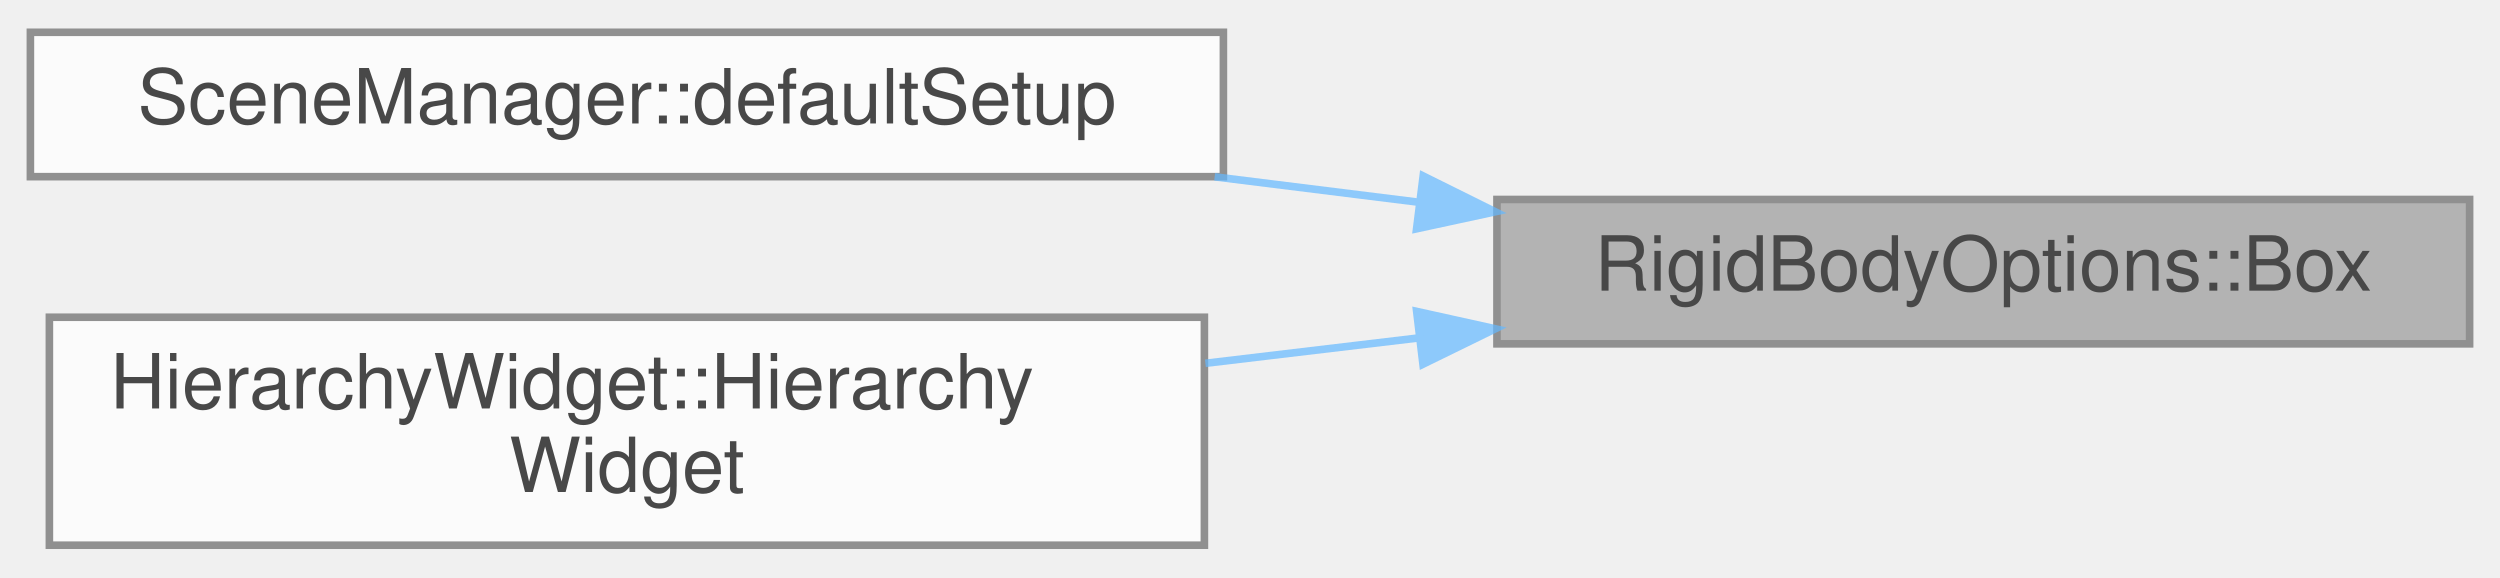
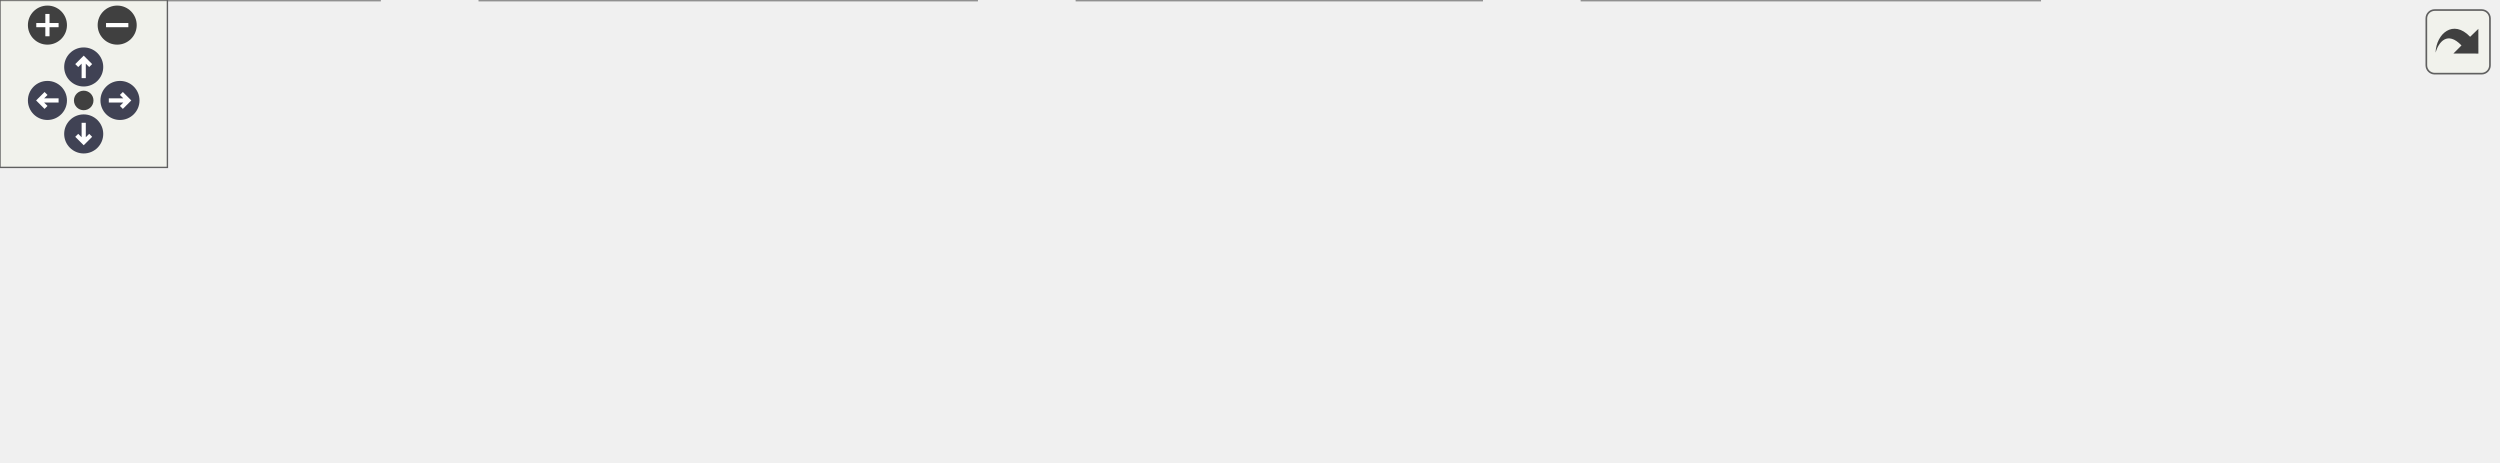
- <svg xmlns="http://www.w3.org/2000/svg" xmlns:xlink="http://www.w3.org/1999/xlink" width="329pt" height="76pt" viewBox="0.00 0.00 329.00 75.50">
-   <svg id="main" version="1.1" xml:space="preserve">
-     <style type="text/css">
+ <svg xmlns="http://www.w3.org/2000/svg" xmlns:xlink="http://www.w3.org/1999/xlink" id="main" version="1.1" xml:space="preserve">
+   <style type="text/css">
.node, .edge {opacity: 0.7;}
.node.selected, .edge.selected {opacity: 1;}
.edge:hover path { stroke: red; }
.edge:hover polygon { stroke: red; fill: red; }
</style>
-     <svg id="graph" class="graph">
-       <g id="graph0" class="graph" transform="scale(1 1) rotate(0) translate(4 71.5)">
-         <g id="Node000001" class="node">
-           <g id="a_Node000001">
-             <a xlink:title=" ">
-               <polygon fill="#999999" stroke="#666666" points="321,-45.5 193,-45.5 193,-26.5 321,-26.5 321,-45.5" />
-               <text text-anchor="middle" x="257" y="-33.5" font-family="Helvetica,sans-Serif" font-size="10.00">RigidBodyOptions::Box</text>
-             </a>
-           </g>
-         </g>
-         <g id="Node000002" class="node">
-           <g id="a_Node000002">
-             <a xlink:href="classSceneManager.html#acfea563d3849e3c8c09fc3febe9ae1e2" target="_top" xlink:title=" ">
-               <polygon fill="white" stroke="#666666" points="157,-67.5 0,-67.5 0,-48.5 157,-48.5 157,-67.5" />
-               <text text-anchor="middle" x="78.5" y="-55.5" font-family="Helvetica,sans-Serif" font-size="10.00">SceneManager::defaultSetup</text>
-             </a>
-           </g>
-         </g>
-         <g id="edge1_Node000001_Node000002" class="edge">
-           <g id="a_edge1_Node000001_Node000002">
-             <a xlink:title=" ">
-               <path fill="none" stroke="#63b8ff" d="M182.83,-45.12C173.92,-46.23 164.8,-47.37 155.85,-48.48" />
-               <polygon fill="#63b8ff" stroke="#63b8ff" points="183.29,-48.59 192.78,-43.88 182.42,-41.64 183.29,-48.59" />
-             </a>
-           </g>
-         </g>
-         <g id="Node000003" class="node">
-           <g id="a_Node000003">
-             <a xlink:href="classHierarchyWidget.html#aafc71a3e28240b106dc550909901dd61" target="_top" xlink:title=" ">
-               <polygon fill="white" stroke="#666666" points="154.5,-30 2.5,-30 2.5,0 154.5,0 154.5,-30" />
-               <text text-anchor="start" x="10.5" y="-18" font-family="Helvetica,sans-Serif" font-size="10.00">HierarchyWidget::Hierarchy</text>
-               <text text-anchor="middle" x="78.5" y="-7" font-family="Helvetica,sans-Serif" font-size="10.00">Widget</text>
-             </a>
-           </g>
-         </g>
-         <g id="edge2_Node000001_Node000003" class="edge">
-           <g id="a_edge2_Node000001_Node000003">
-             <a xlink:title=" ">
-               <path fill="none" stroke="#63b8ff" d="M182.79,-27.29C173.49,-26.18 163.96,-25.05 154.63,-23.94" />
-               <polygon fill="#63b8ff" stroke="#63b8ff" points="182.43,-30.77 192.78,-28.48 183.26,-23.82 182.43,-30.77" />
-             </a>
-           </g>
+   <defs>
+     <circle id="rim" cx="0" cy="0" r="7" />
+     <circle id="rim2" cx="0" cy="0" r="3.5" />
+     <g id="zoomPlus">
+       <use xlink:href="#rim" fill="#404040">
+         <set attributeName="fill" to="#808080" begin="zoomplus.mouseover" end="zoomplus.mouseout" />
+       </use>
+       <path d="M-4,0h8M0,-4v8" fill="none" stroke="white" stroke-width="1.5" pointer-events="none" />
+     </g>
+     <g id="zoomMin">
+       <use xlink:href="#rim" fill="#404040">
+         <set attributeName="fill" to="#808080" begin="zoomminus.mouseover" end="zoomminus.mouseout" />
+       </use>
+       <path d="M-4,0h8" fill="none" stroke="white" stroke-width="1.5" pointer-events="none" />
+     </g>
+     <g id="arrowUp" transform="translate(30 24)">
+       <use xlink:href="#rim" />
+       <path pointer-events="none" fill="none" stroke="white" stroke-width="1.5" d="M0,-3.0v7 M-2.5,-0.5L0,-3.0L2.5,-0.5" />
+     </g>
+     <g id="arrowRight" transform="rotate(90) translate(36 -43)">
+       <use xlink:href="#rim" />
+       <path pointer-events="none" fill="none" stroke="white" stroke-width="1.5" d="M0,-3.0v7 M-2.5,-0.5L0,-3.0L2.5,-0.5" />
+     </g>
+     <g id="arrowDown" transform="rotate(180) translate(-30 -48)">
+       <use xlink:href="#rim" />
+       <path pointer-events="none" fill="none" stroke="white" stroke-width="1.5" d="M0,-3.0v7 M-2.5,-0.5L0,-3.0L2.5,-0.5" />
+     </g>
+     <g id="arrowLeft" transform="rotate(270) translate(-36 17)">
+       <use xlink:href="#rim" />
+       <path pointer-events="none" fill="none" stroke="white" stroke-width="1.5" d="M0,-3.0v7 M-2.5,-0.5L0,-3.0L2.5,-0.5" />
+     </g>
+     <g id="resetDef">
+       <use xlink:href="#rim2" fill="#404040">
+         <set attributeName="fill" to="#808080" begin="reset.mouseover" end="reset.mouseout" />
+       </use>
+     </g>
+   </defs>
+   <svg id="graph" class="graph">
+     <g id="viewport">
+       <g id="Node000001" class="node">
+         <g id="a_Node000001">
+           <a xlink:title=" ">
+             <polygon fill="#999999" stroke="#666666" points="895,-62 767,-62 767,-43 895,-43 895,-62" />
+             <text text-anchor="middle" x="831" y="-50" font-family="Helvetica,sans-Serif" font-size="10.00">RigidBodyOptions::Box</text>
+           </a>
        </g>
      </g>
-     </svg>
+       <g id="Node000002" class="node">
+         <g id="a_Node000002">
+           <a xlink:href="classSceneManager.html#acfea563d3849e3c8c09fc3febe9ae1e2" target="_top" xlink:title=" ">
+             <polygon fill="white" stroke="#666666" points="727.5,-105 570.5,-105 570.5,-86 727.5,-86 727.5,-105" />
+             <text text-anchor="middle" x="649" y="-93" font-family="Helvetica,sans-Serif" font-size="10.00">SceneManager::defaultSetup</text>
+           </a>
+         </g>
+       </g>
+       <g id="edge1_Node000001_Node000002" class="edge">
+         <g id="a_edge1_Node000001_Node000002">
+           <a xlink:title=" ">
+             <path fill="none" stroke="#63b8ff" d="M780.84,-64.49C764.94,-68.35 747.23,-72.63 731,-76.5 717.93,-79.62 703.67,-82.98 690.81,-85.99" />
+             <polygon fill="#63b8ff" stroke="#63b8ff" points="782.1,-67.79 790.99,-62.03 780.45,-60.99 782.1,-67.79" />
+           </a>
+         </g>
+       </g>
+       <g id="Node000003" class="node">
+         <g id="a_Node000003">
+           <a xlink:href="classHierarchyWidget.html#aafc71a3e28240b106dc550909901dd61" target="_top" xlink:title=" ">
+             <polygon fill="white" stroke="#666666" points="725,-67.5 573,-67.5 573,-37.5 725,-37.5 725,-67.5" />
+             <text text-anchor="start" x="581" y="-55.5" font-family="Helvetica,sans-Serif" font-size="10.00">HierarchyWidget::Hierarchy</text>
+             <text text-anchor="middle" x="649" y="-44.5" font-family="Helvetica,sans-Serif" font-size="10.00">Widget</text>
+           </a>
+         </g>
+       </g>
+       <g id="edge2_Node000001_Node000003" class="edge">
+         <g id="a_edge2_Node000001_Node000003">
+           <a xlink:title=" ">
+             <path fill="none" stroke="#63b8ff" d="M756.54,-52.5C746.17,-52.5 735.5,-52.5 725.1,-52.5" />
+             <polygon fill="#63b8ff" stroke="#63b8ff" points="756.79,-56 766.79,-52.5 756.79,-49 756.79,-56" />
+           </a>
+         </g>
+       </g>
+       <g id="Node000004" class="node">
+         <g id="a_Node000004">
+           <a xlink:href="classSceneSerializer.html#a490f2bd87e7c9459ee47be974653b433" target="_top" xlink:title=" ">
+             <polygon fill="white" stroke="#666666" points="731,-19 567,-19 567,0 731,0 731,-19" />
+             <text text-anchor="middle" x="649" y="-7" font-family="Helvetica,sans-Serif" font-size="10.00">SceneSerializer::loadFromJson</text>
+           </a>
+         </g>
+       </g>
+       <g id="edge3_Node000001_Node000004" class="edge">
+         <g id="a_edge3_Node000001_Node000004">
+           <a xlink:title=" ">
+             <path fill="none" stroke="#63b8ff" d="M780.84,-40.51C764.94,-36.65 747.23,-32.37 731,-28.5 717.93,-25.38 703.67,-22.02 690.81,-19.01" />
+             <polygon fill="#63b8ff" stroke="#63b8ff" points="780.45,-44.01 790.99,-42.97 782.1,-37.21 780.45,-44.01" />
+           </a>
+         </g>
+       </g>
+       <g id="Node000005" class="node">
+         <g id="a_Node000005">
+           <a xlink:href="classSceneManager.html#a7b7b0a022dcce523178e8414fb8e4463" target="_top" xlink:title=" ">
+             <polygon fill="white" stroke="#666666" points="531,-19 386,-19 386,0 531,0 531,-19" />
+             <text text-anchor="middle" x="458.5" y="-7" font-family="Helvetica,sans-Serif" font-size="10.00">SceneManager::loadScene</text>
+           </a>
+         </g>
+       </g>
+       <g id="edge4_Node000004_Node000005" class="edge">
+         <g id="a_edge4_Node000004_Node000005">
+           <a xlink:title=" ">
+             <path fill="none" stroke="#63b8ff" d="M556.9,-9.5C548.29,-9.5 539.65,-9.5 531.26,-9.5" />
+             <polygon fill="#63b8ff" stroke="#63b8ff" points="556.97,-13 566.97,-9.5 556.97,-6 556.97,-13" />
+           </a>
+         </g>
+       </g>
+       <g id="Node000006" class="node">
+         <g id="a_Node000006">
+           <a xlink:href="classSceneManager.html#a59f13c06bf3f19d5e543502a0ddd0467" target="_top" xlink:title=" ">
+             <polygon fill="white" stroke="#666666" points="350,-19 172,-19 172,0 350,0 350,-19" />
+             <text text-anchor="middle" x="261" y="-7" font-family="Helvetica,sans-Serif" font-size="10.00">SceneManager::processHeldKeys</text>
+           </a>
+         </g>
+       </g>
+       <g id="edge5_Node000005_Node000006" class="edge">
+         <g id="a_edge5_Node000005_Node000006">
+           <a xlink:title=" ">
+             <path fill="none" stroke="#63b8ff" d="M375.68,-9.5C367.3,-9.5 358.75,-9.5 350.3,-9.5" />
+             <polygon fill="#63b8ff" stroke="#63b8ff" points="375.81,-13 385.81,-9.5 375.81,-6 375.81,-13" />
+           </a>
+         </g>
+       </g>
+       <g id="Node000007" class="node">
+         <g id="a_Node000007">
+           <a xlink:href="classOpenGLWindow.html#aea9ee69010d8451ab00cd488a8c6717d" target="_top" xlink:title=" ">
+             <polygon fill="white" stroke="#666666" points="136,-19 0,-19 0,0 136,0 136,-19" />
+             <text text-anchor="middle" x="68" y="-7" font-family="Helvetica,sans-Serif" font-size="10.00">OpenGLWindow::paintGL</text>
+           </a>
+         </g>
+       </g>
+       <g id="edge6_Node000006_Node000007" class="edge">
+         <g id="a_edge6_Node000006_Node000007">
+           <a xlink:title=" ">
+             <path fill="none" stroke="#63b8ff" d="M161.6,-9.5C152.94,-9.5 144.32,-9.5 136,-9.5" />
+             <polygon fill="#63b8ff" stroke="#63b8ff" points="161.77,-13 171.77,-9.5 161.77,-6 161.77,-13" />
+           </a>
+         </g>
+       </g>
+     </g>
+   </svg>
+   <g id="navigator" transform="translate(0 0)" fill="#404254">
+     <rect fill="#f2f5e9" fill-opacity="0.5" stroke="#606060" stroke-width=".5" x="0" y="0" width="60" height="60" />
+     <use id="zoomplus" xlink:href="#zoomPlus" x="17" y="9" />
+     <use id="zoomminus" xlink:href="#zoomMin" x="42" y="9" />
+     <use id="reset" xlink:href="#resetDef" x="30" y="36" />
+     <use id="arrowup" xlink:href="#arrowUp" x="0" y="0" />
+     <use id="arrowright" xlink:href="#arrowRight" x="0" y="0" />
+     <use id="arrowdown" xlink:href="#arrowDown" x="0" y="0" />
+     <use id="arrowleft" xlink:href="#arrowLeft" x="0" y="0" />
+   </g>
+   <svg viewBox="0 0 15 15" width="100%" height="30px" preserveAspectRatio="xMaxYMin meet">
+     <g id="arrow_out" transform="scale(0.3 0.3)">
+       <a xlink:href="structRigidBodyOptions_a8a6ec7f2434036026c0f7dccf9082738_icgraph_org.svg" target="_base">
+         <rect id="button" ry="5" rx="5" y="6" x="6" height="38" width="38" fill="#f2f5e9" fill-opacity="0.5" stroke="#606060" stroke-width="1.0" />
+         <path id="arrow" d="M 11.5,31.437 C 11.94,20.098 22.043,11.323 32.159,21.979 L 37.069,17.246 C 37.069,17.246 37.088,32 37.088,32 L 22.16,31.978 C 22.16,31.978 26.998,27.14 26.998,27.14 C 18.529,18.264 13.292,25.23 11.5,31.437 z" style="fill:#404040;" />
+       </a>
+     </g>
  </svg>
  <style type="text/css">

[data-mouse-over-selected='false'] { opacity: 0.7; }
[data-mouse-over-selected='true']  { opacity: 1.0; }

</style>
</svg>
